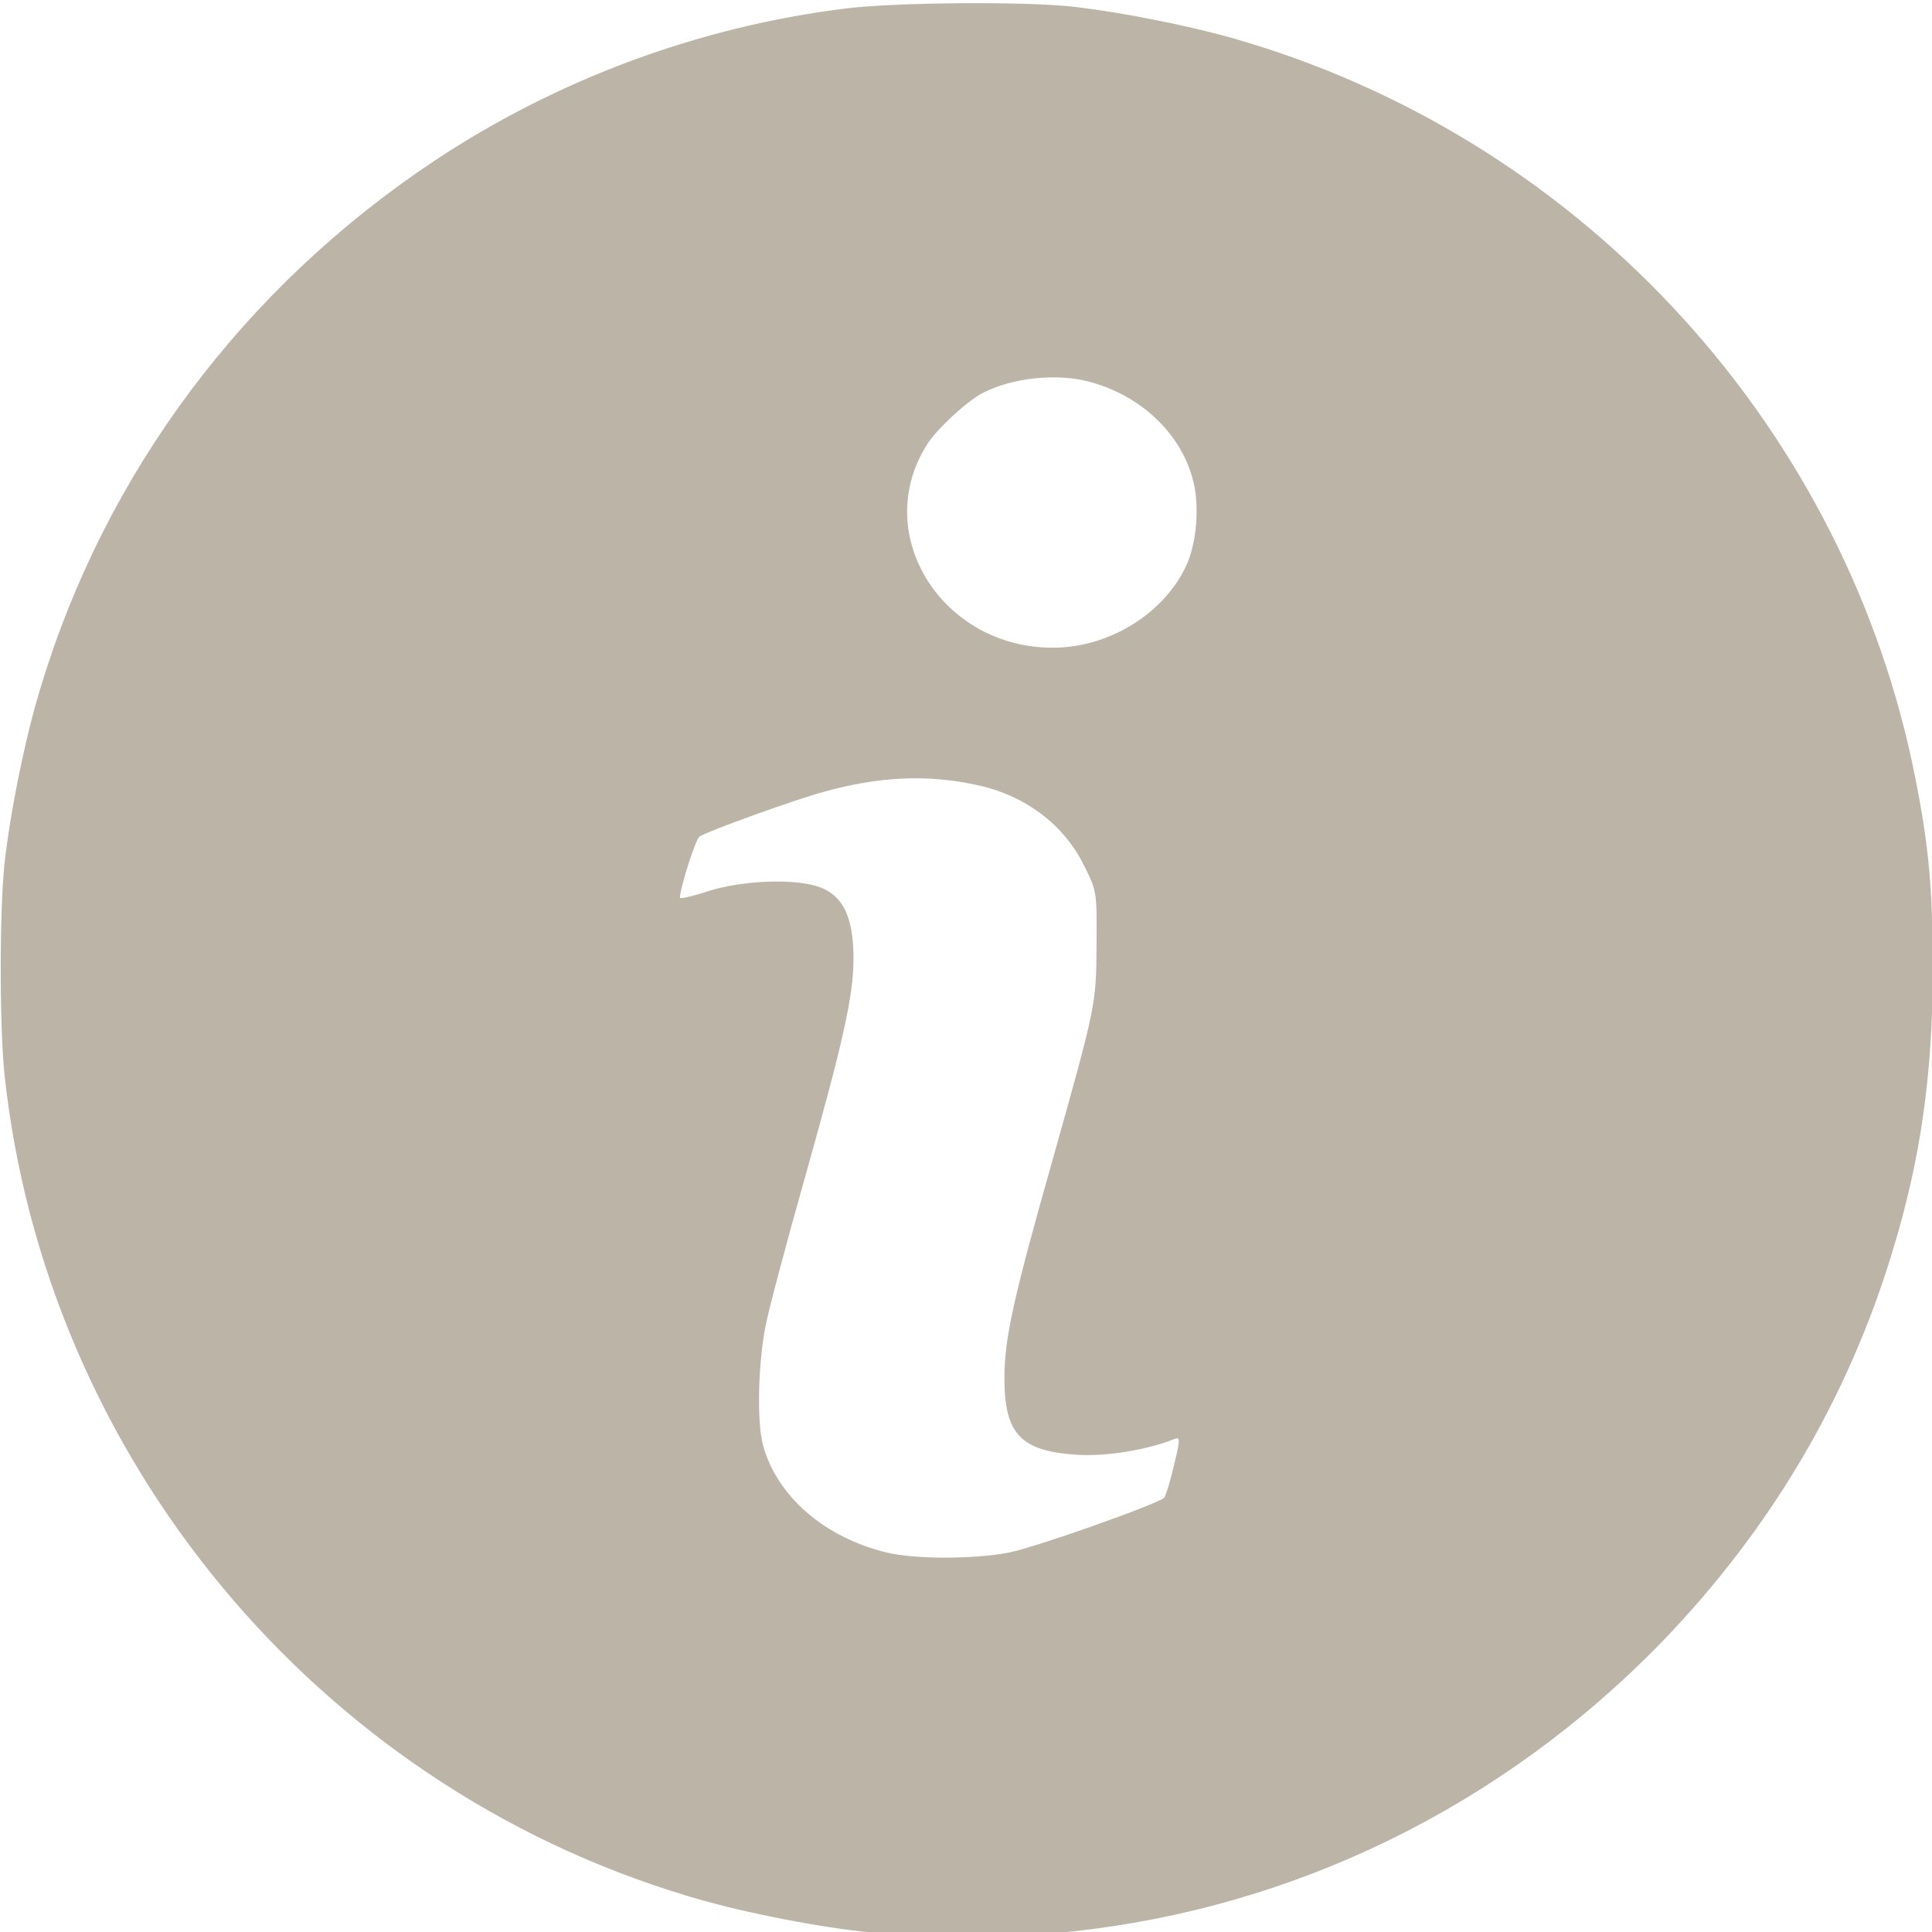
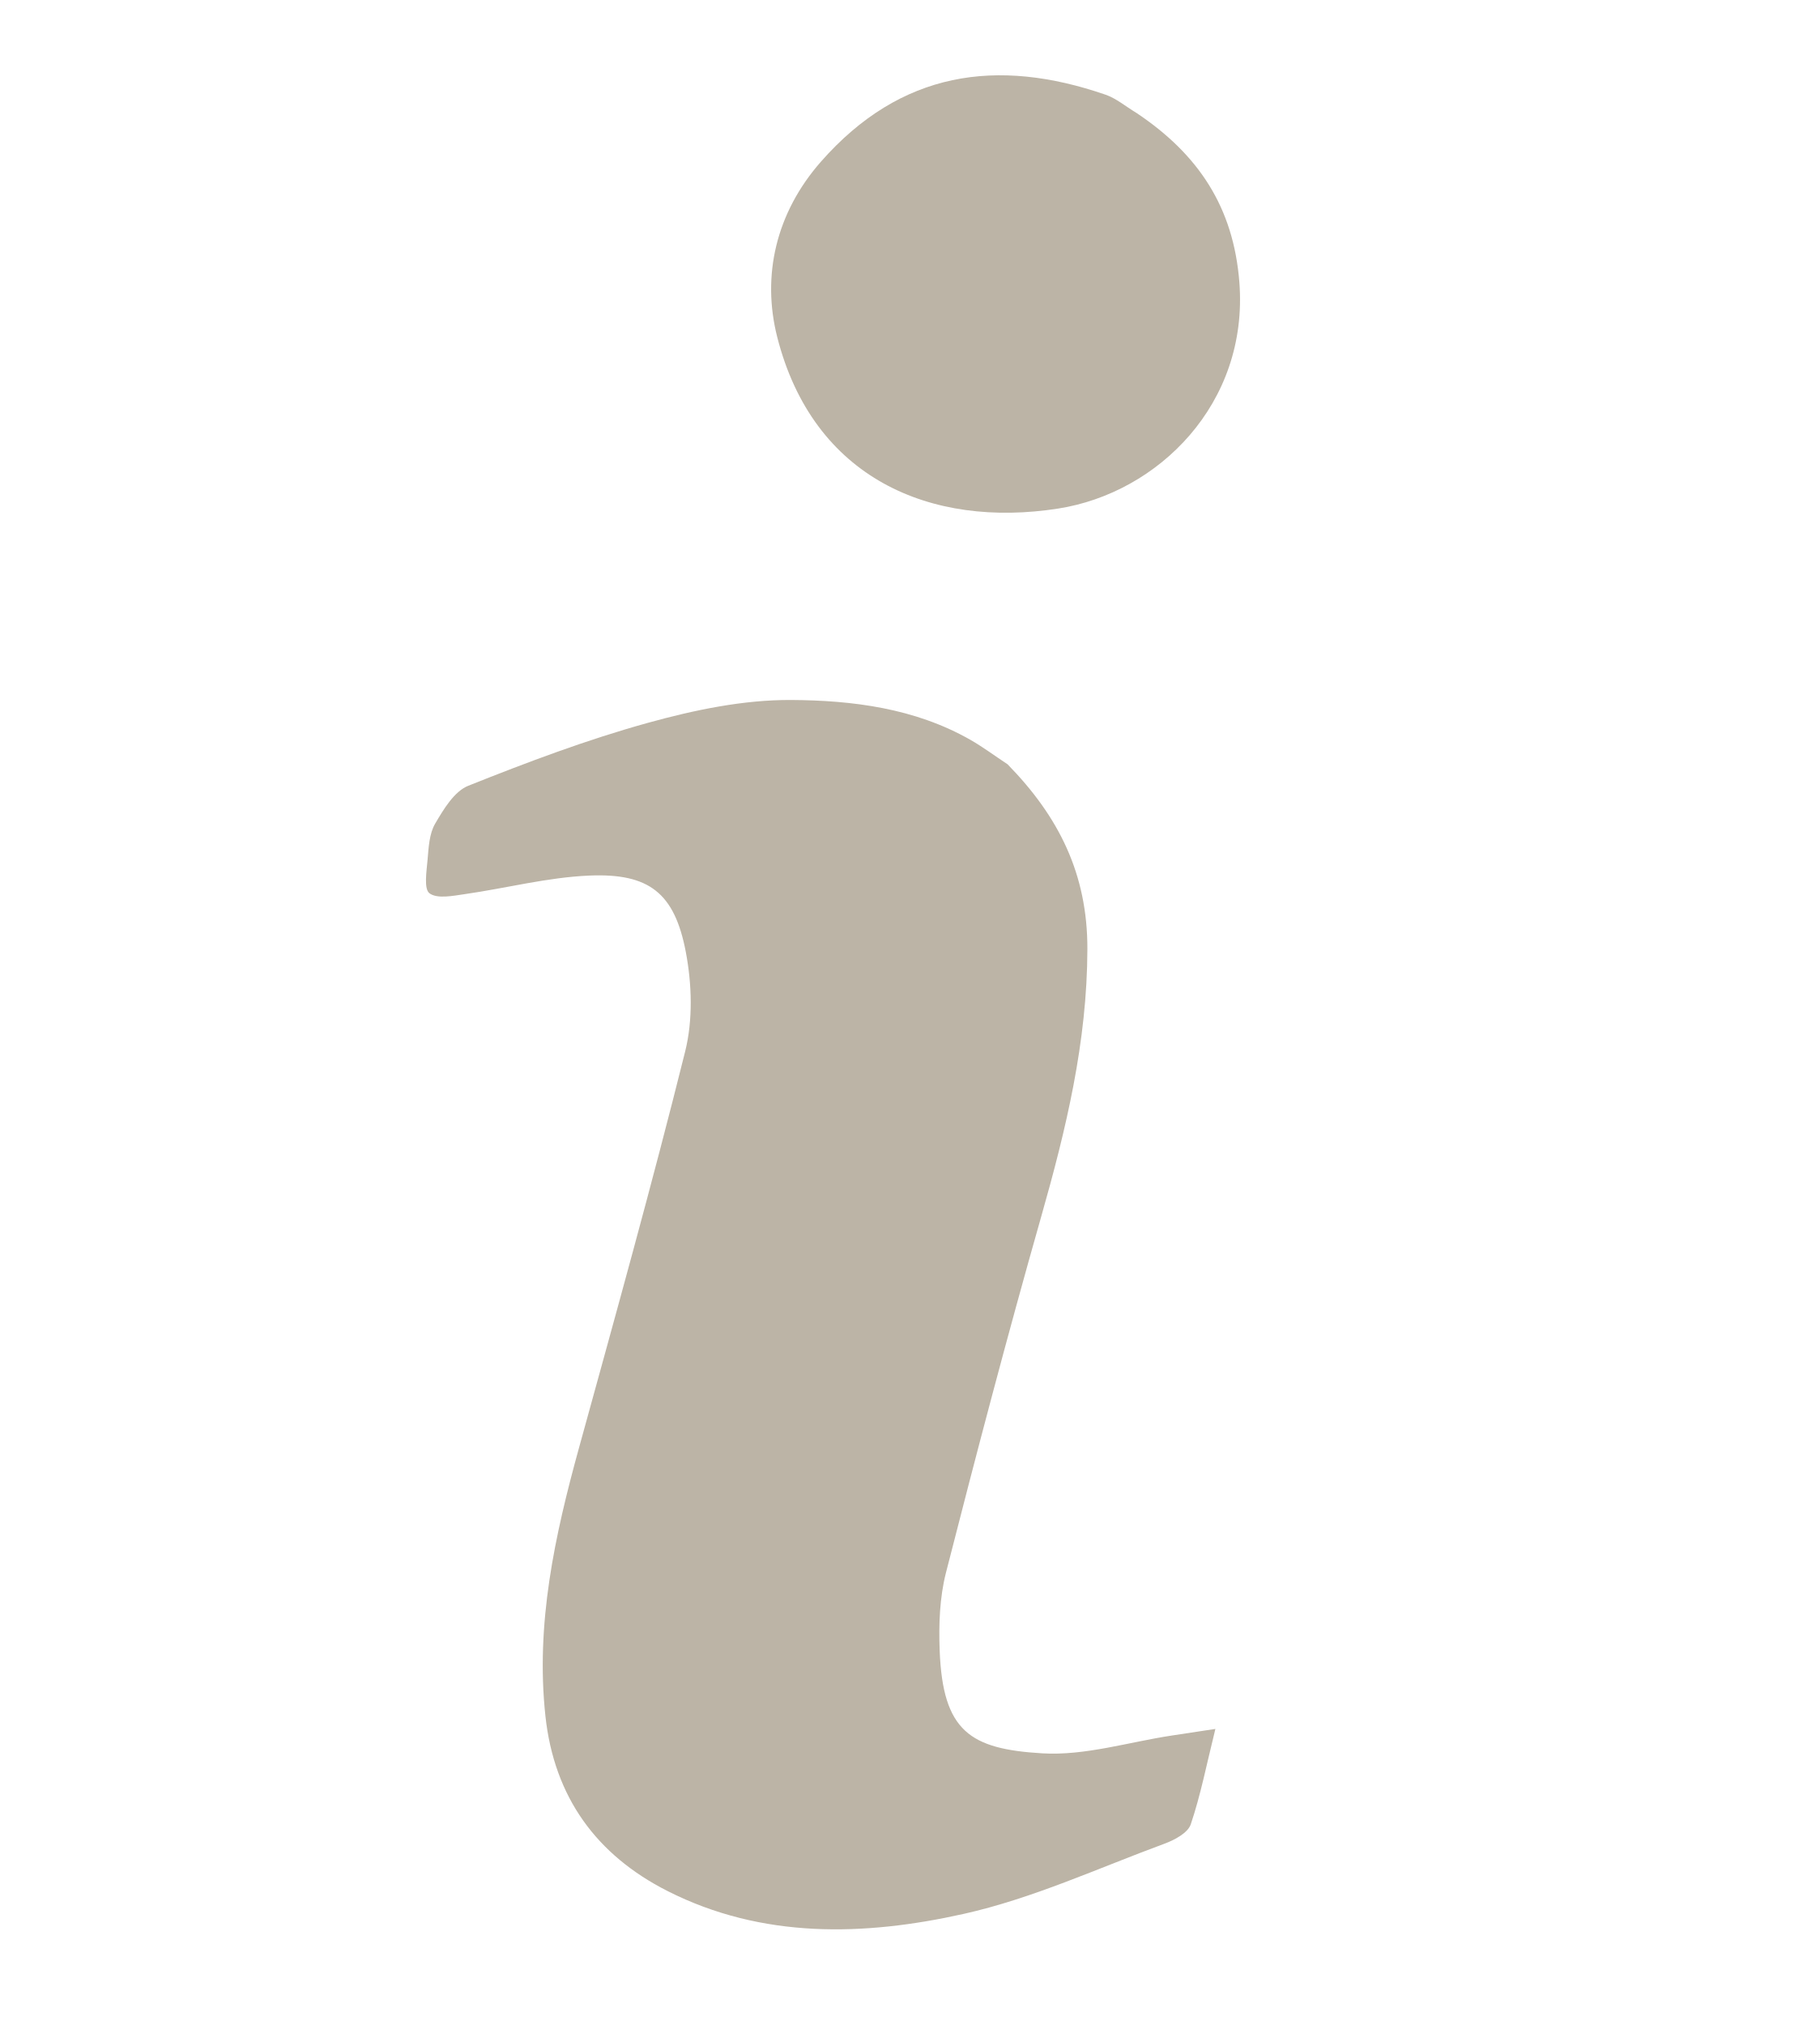
- <svg xmlns="http://www.w3.org/2000/svg" width="64" height="64" viewBox="0 0 64 64">
-   fill-rule="evenodd"
-   <path fill-rule="evenodd" id="Info" fill="#bcb4a6" stroke="none" d="M 28.023 0.28 C 23.161 0.88 18.448 2.63 14.385 5.331 C 8.085 9.519 3.497 15.646 1.347 22.773 C 0.834 24.423 0.334 26.936 0.147 28.624 C -0.016 30.187 -0.016 34.013 0.147 35.576 C 1.497 48.254 10.46 59.082 22.698 62.783 C 24.348 63.296 26.861 63.796 28.548 63.983 C 30.111 64.146 33.936 64.146 35.499 63.983 C 42.899 63.196 49.762 59.832 55.037 54.406 C 58.65 50.667 61.212 46.341 62.7 41.427 C 63.625 38.389 64.025 35.576 64.025 32.1 C 64.025 29.487 63.9 28.049 63.45 25.786 C 61.187 14.283 52.612 4.831 41.349 1.417 C 39.699 0.905 37.186 0.405 35.499 0.217 C 33.861 0.042 29.636 0.079 28.023 0.28 M 36.086 12.645 C 37.774 13.095 39.099 14.333 39.511 15.871 C 39.749 16.721 39.649 18.022 39.274 18.784 C 38.561 20.272 36.886 21.347 35.161 21.447 C 31.348 21.66 28.773 17.784 30.711 14.721 C 31.036 14.208 32.023 13.295 32.548 13.02 C 33.536 12.508 35.011 12.358 36.086 12.645 M 32.336 25.999 C 33.949 26.336 35.249 27.311 35.924 28.699 C 36.336 29.524 36.336 29.549 36.324 31.287 C 36.311 33.3 36.324 33.238 34.836 38.539 C 33.561 43.04 33.273 44.353 33.273 45.654 C 33.273 47.504 33.811 48.079 35.699 48.192 C 36.636 48.254 38.011 48.029 38.911 47.667 C 39.099 47.592 39.099 47.679 38.886 48.554 C 38.761 49.092 38.611 49.567 38.561 49.617 C 38.336 49.83 34.274 51.267 33.424 51.43 C 32.273 51.655 30.311 51.655 29.373 51.43 C 27.311 50.93 25.736 49.567 25.273 47.867 C 25.073 47.104 25.111 45.253 25.348 43.978 C 25.461 43.39 26.061 41.14 26.673 38.977 C 27.948 34.451 28.273 32.975 28.273 31.75 C 28.273 30.3 27.886 29.587 26.998 29.337 C 26.111 29.099 24.536 29.187 23.486 29.512 C 22.96 29.687 22.523 29.787 22.523 29.737 C 22.535 29.387 23.048 27.786 23.173 27.711 C 23.461 27.524 26.373 26.474 27.311 26.224 C 29.123 25.723 30.698 25.648 32.336 25.999" />
+ <svg xmlns="http://www.w3.org/2000/svg" version="1.1" id="Layer_1" x="0px" y="0px" viewBox="0 0 310 345" xml:space="preserve">
+   <g id="svg-group" transform="scale(1)">
+     <path fill="#00000000" opacity="1" stroke="none" d=" M202,346  C134.667,346 67.833,346 1,346  C1,231 1,116 1,1  C104.333,1 207.667,1 311,1  C311,116 311,231 311,346  C274.833,346 238.667,346 202,346 M171.36,130.012  C169.349,128.679 167.407,127.225 165.316,126.035  C155.855,120.65 145.243,119.315 134.795,119.257  C126.648,119.211 118.298,120.962 110.381,123.152  C99.982,126.029 89.818,129.868 79.784,133.871  C77.395,134.824 75.581,137.87 74.14,140.327  C73.132,142.047 73.029,144.386 72.848,146.477  C72.677,148.447 72.188,151.466 73.182,152.197  C74.514,153.176 77.171,152.622 79.203,152.331  C86.275,151.318 93.295,149.476 100.387,149.173  C110.595,148.736 114.937,152.137 116.85,162.206  C117.888,167.668 118.072,173.778 116.74,179.122  C111.104,201.748 104.832,224.219 98.638,246.703  C94.517,261.663 91.232,276.644 92.927,292.361  C94.422,306.224 101.67,316.062 113.726,322.173  C129.88,330.362 147.246,329.851 164.187,326.071  C175.912,323.455 187.077,318.287 198.433,314.099  C200.132,313.472 202.385,312.267 202.875,310.819  C204.549,305.878 205.55,300.709 207.074,294.557  C203.505,295.098 201.613,295.388 199.72,295.673  C192.334,296.782 184.872,299.152 177.578,298.716  C165.31,297.984 160.622,295.001 160.097,281.176  C159.93,276.774 160.088,272.176 161.17,267.941  C166.344,247.689 171.657,227.465 177.375,207.36  C181.634,192.387 185.23,177.522 185.265,161.697  C185.293,148.905 180.397,139.143 171.36,130.012 M193.339,19.052  C191.687,18.063 190.147,16.748 188.365,16.134  C169.883,9.757 153.442,12.106 139.874,27.538  C132.186,36.281 129.766,46.979 132.419,57.417  C138.554,81.552 158.633,90.021 180.277,86.646  C197.344,83.985 212.759,68.748 211.16,48.103  C210.169,35.322 204.202,26.309 193.339,19.052 z" />
+     <path fill="#bcb4a6" opacity="1" stroke="none" d=" M171.668,130.213  C180.397,139.143 185.293,148.905 185.265,161.697  C185.23,177.522 181.634,192.387 177.375,207.36  C171.657,227.465 166.344,247.689 161.17,267.941  C160.088,272.176 159.93,276.774 160.097,281.176  C160.622,295.001 165.31,297.984 177.578,298.716  C184.872,299.152 192.334,296.782 199.72,295.673  C201.613,295.388 203.505,295.098 207.074,294.557  C205.55,300.709 204.549,305.878 202.875,310.819  C202.385,312.267 200.132,313.472 198.433,314.099  C187.077,318.287 175.912,323.455 164.187,326.071  C147.246,329.851 129.88,330.362 113.726,322.173  C101.67,316.062 94.422,306.224 92.927,292.361  C91.232,276.644 94.517,261.663 98.638,246.703  C104.832,224.219 111.104,201.748 116.74,179.122  C118.072,173.778 117.888,167.668 116.85,162.206  C114.937,152.137 110.595,148.736 100.387,149.173  C93.295,149.476 86.275,151.318 79.203,152.331  C77.171,152.622 74.514,153.176 73.182,152.197  C72.188,151.466 72.677,148.447 72.848,146.477  C73.029,144.386 73.132,142.047 74.14,140.327  C75.581,137.87 77.395,134.824 79.784,133.871  C89.818,129.868 99.982,126.029 110.381,123.152  C118.298,120.962 126.648,119.211 134.795,119.257  C145.243,119.315 155.855,120.65 165.316,126.035  C167.407,127.225 169.349,128.679 171.668,130.213 z" />
+     <path id="dot" fill="#bcb4a6" opacity="1" stroke="none" d=" M193.655,19.259  C204.202,26.309 210.169,35.322 211.16,48.103  C212.759,68.748 197.344,83.985 180.277,86.646  C158.633,90.021 138.554,81.552 132.419,57.417  C129.766,46.979 132.186,36.281 139.874,27.538  C153.442,12.106 169.883,9.757 188.365,16.134  C190.147,16.748 191.687,18.063 193.655,19.259 z" />
+   </g>
</svg>
